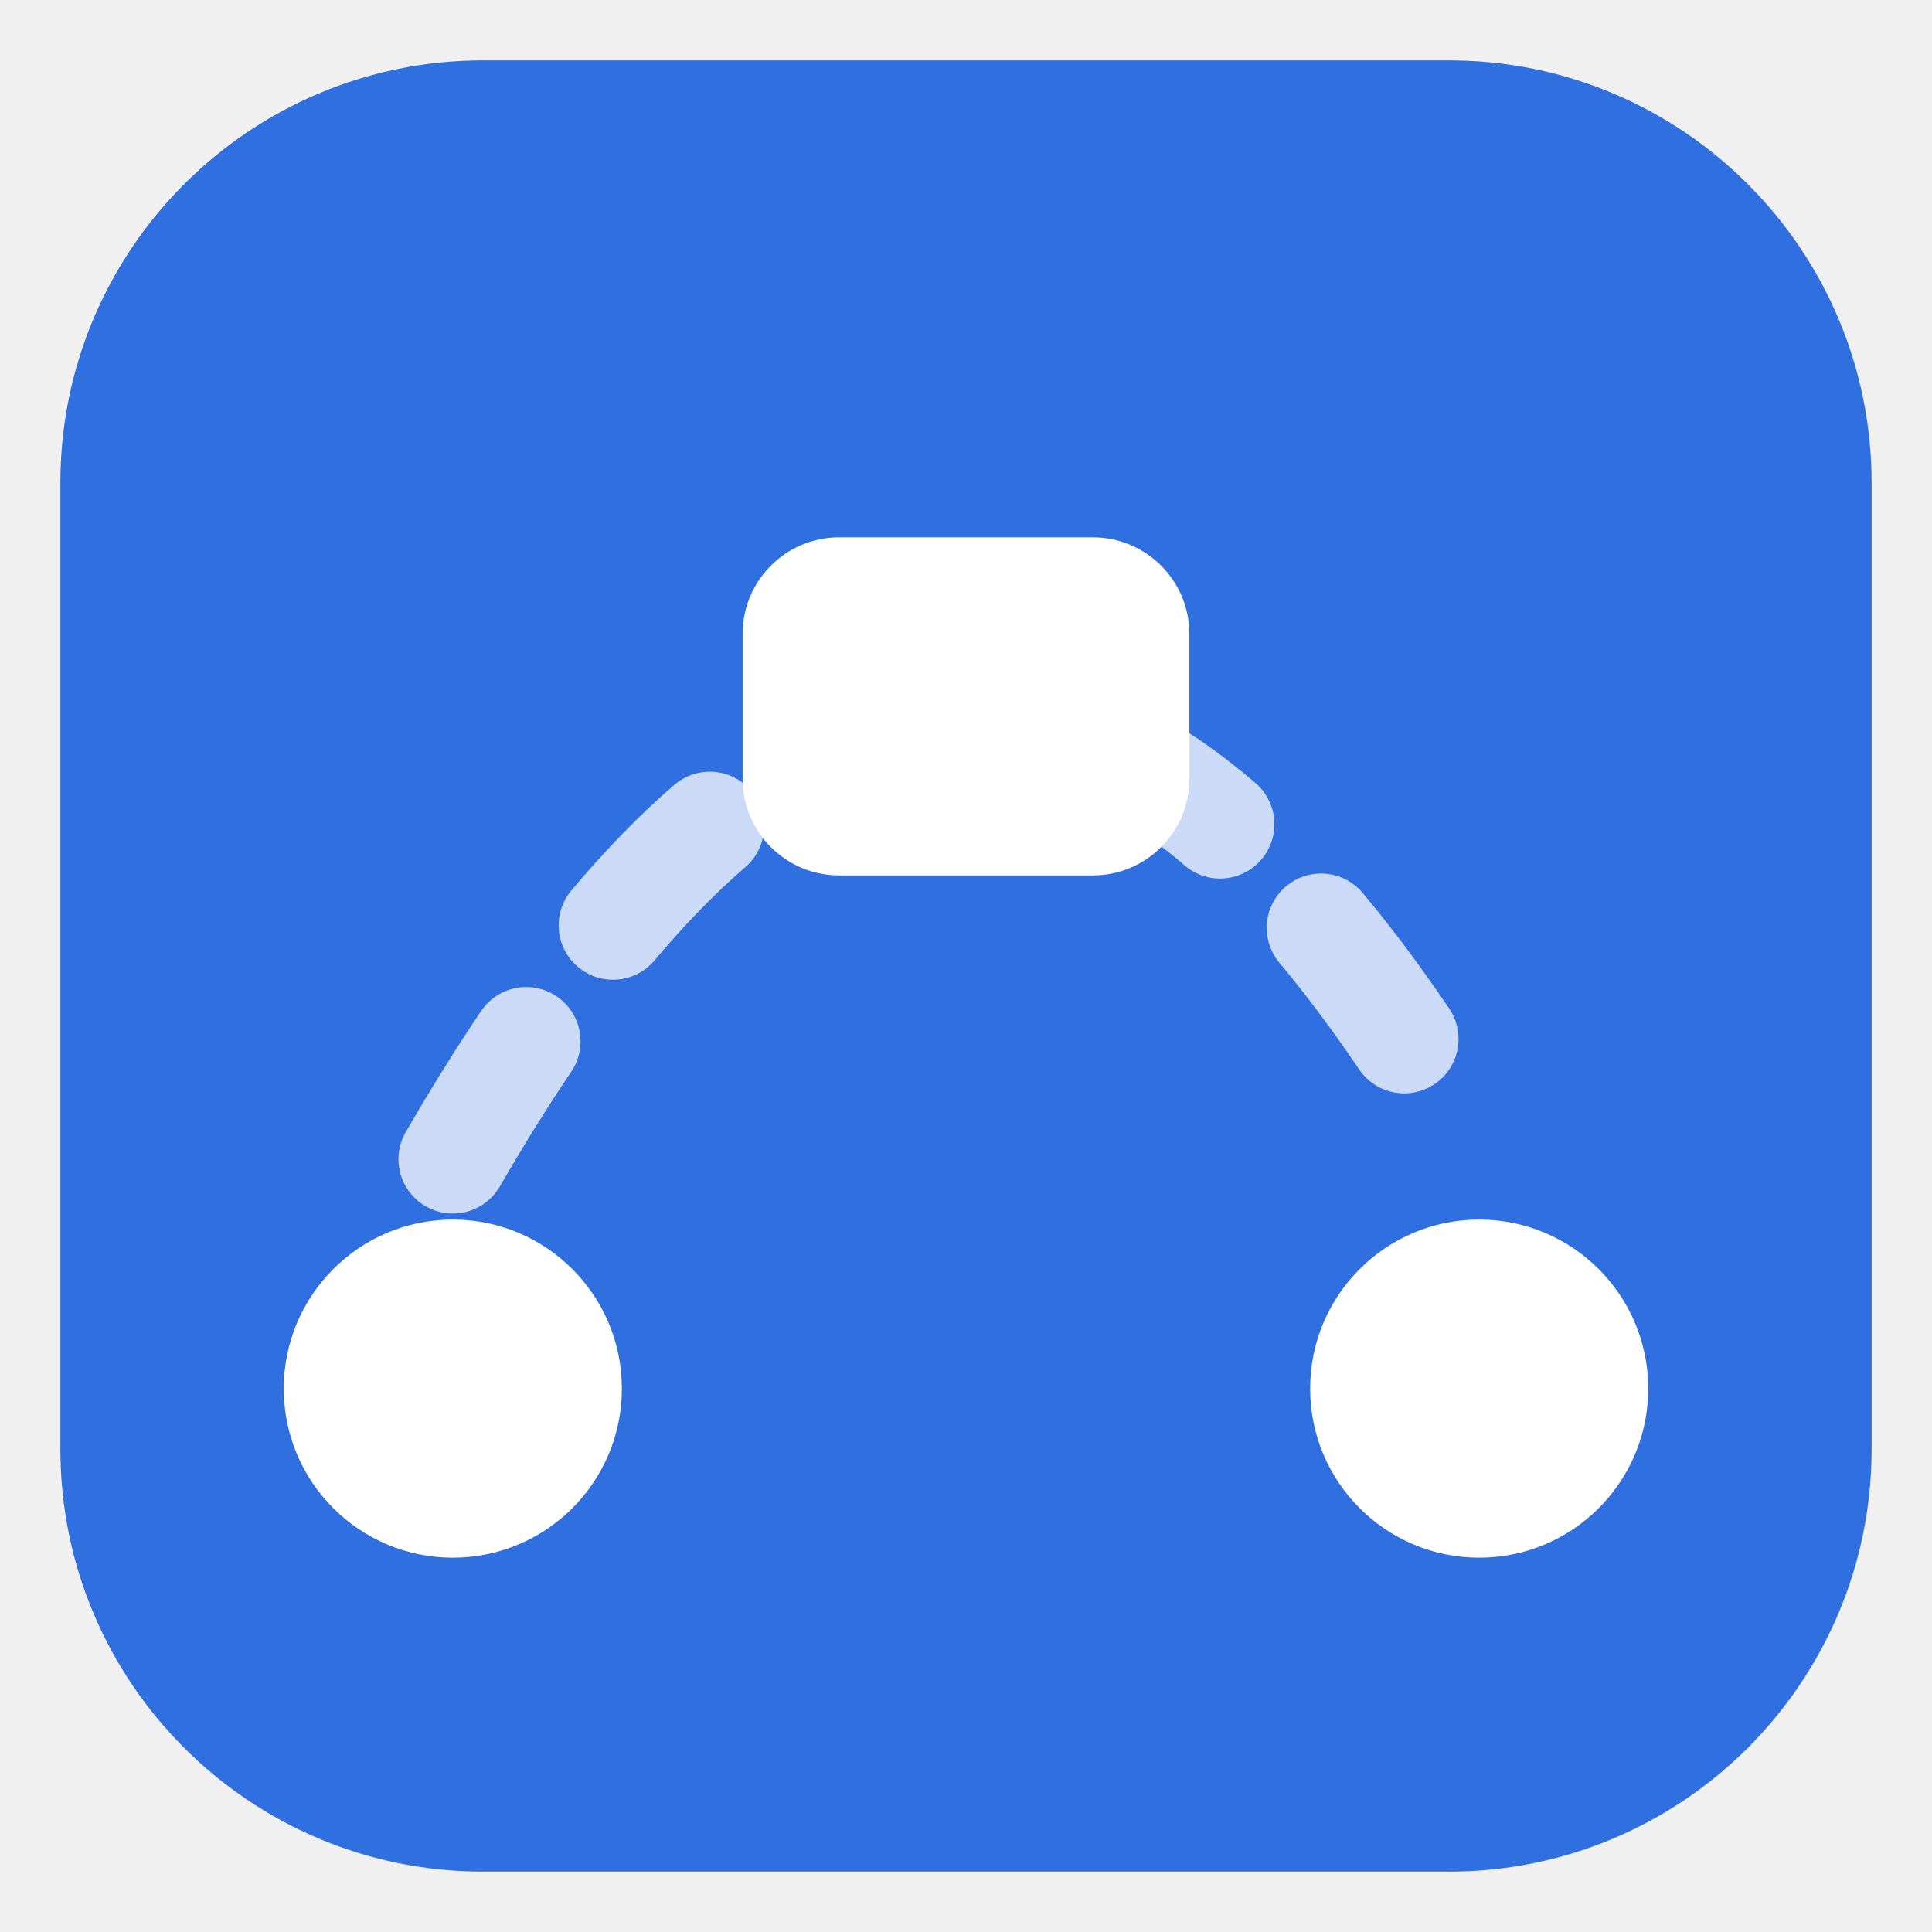
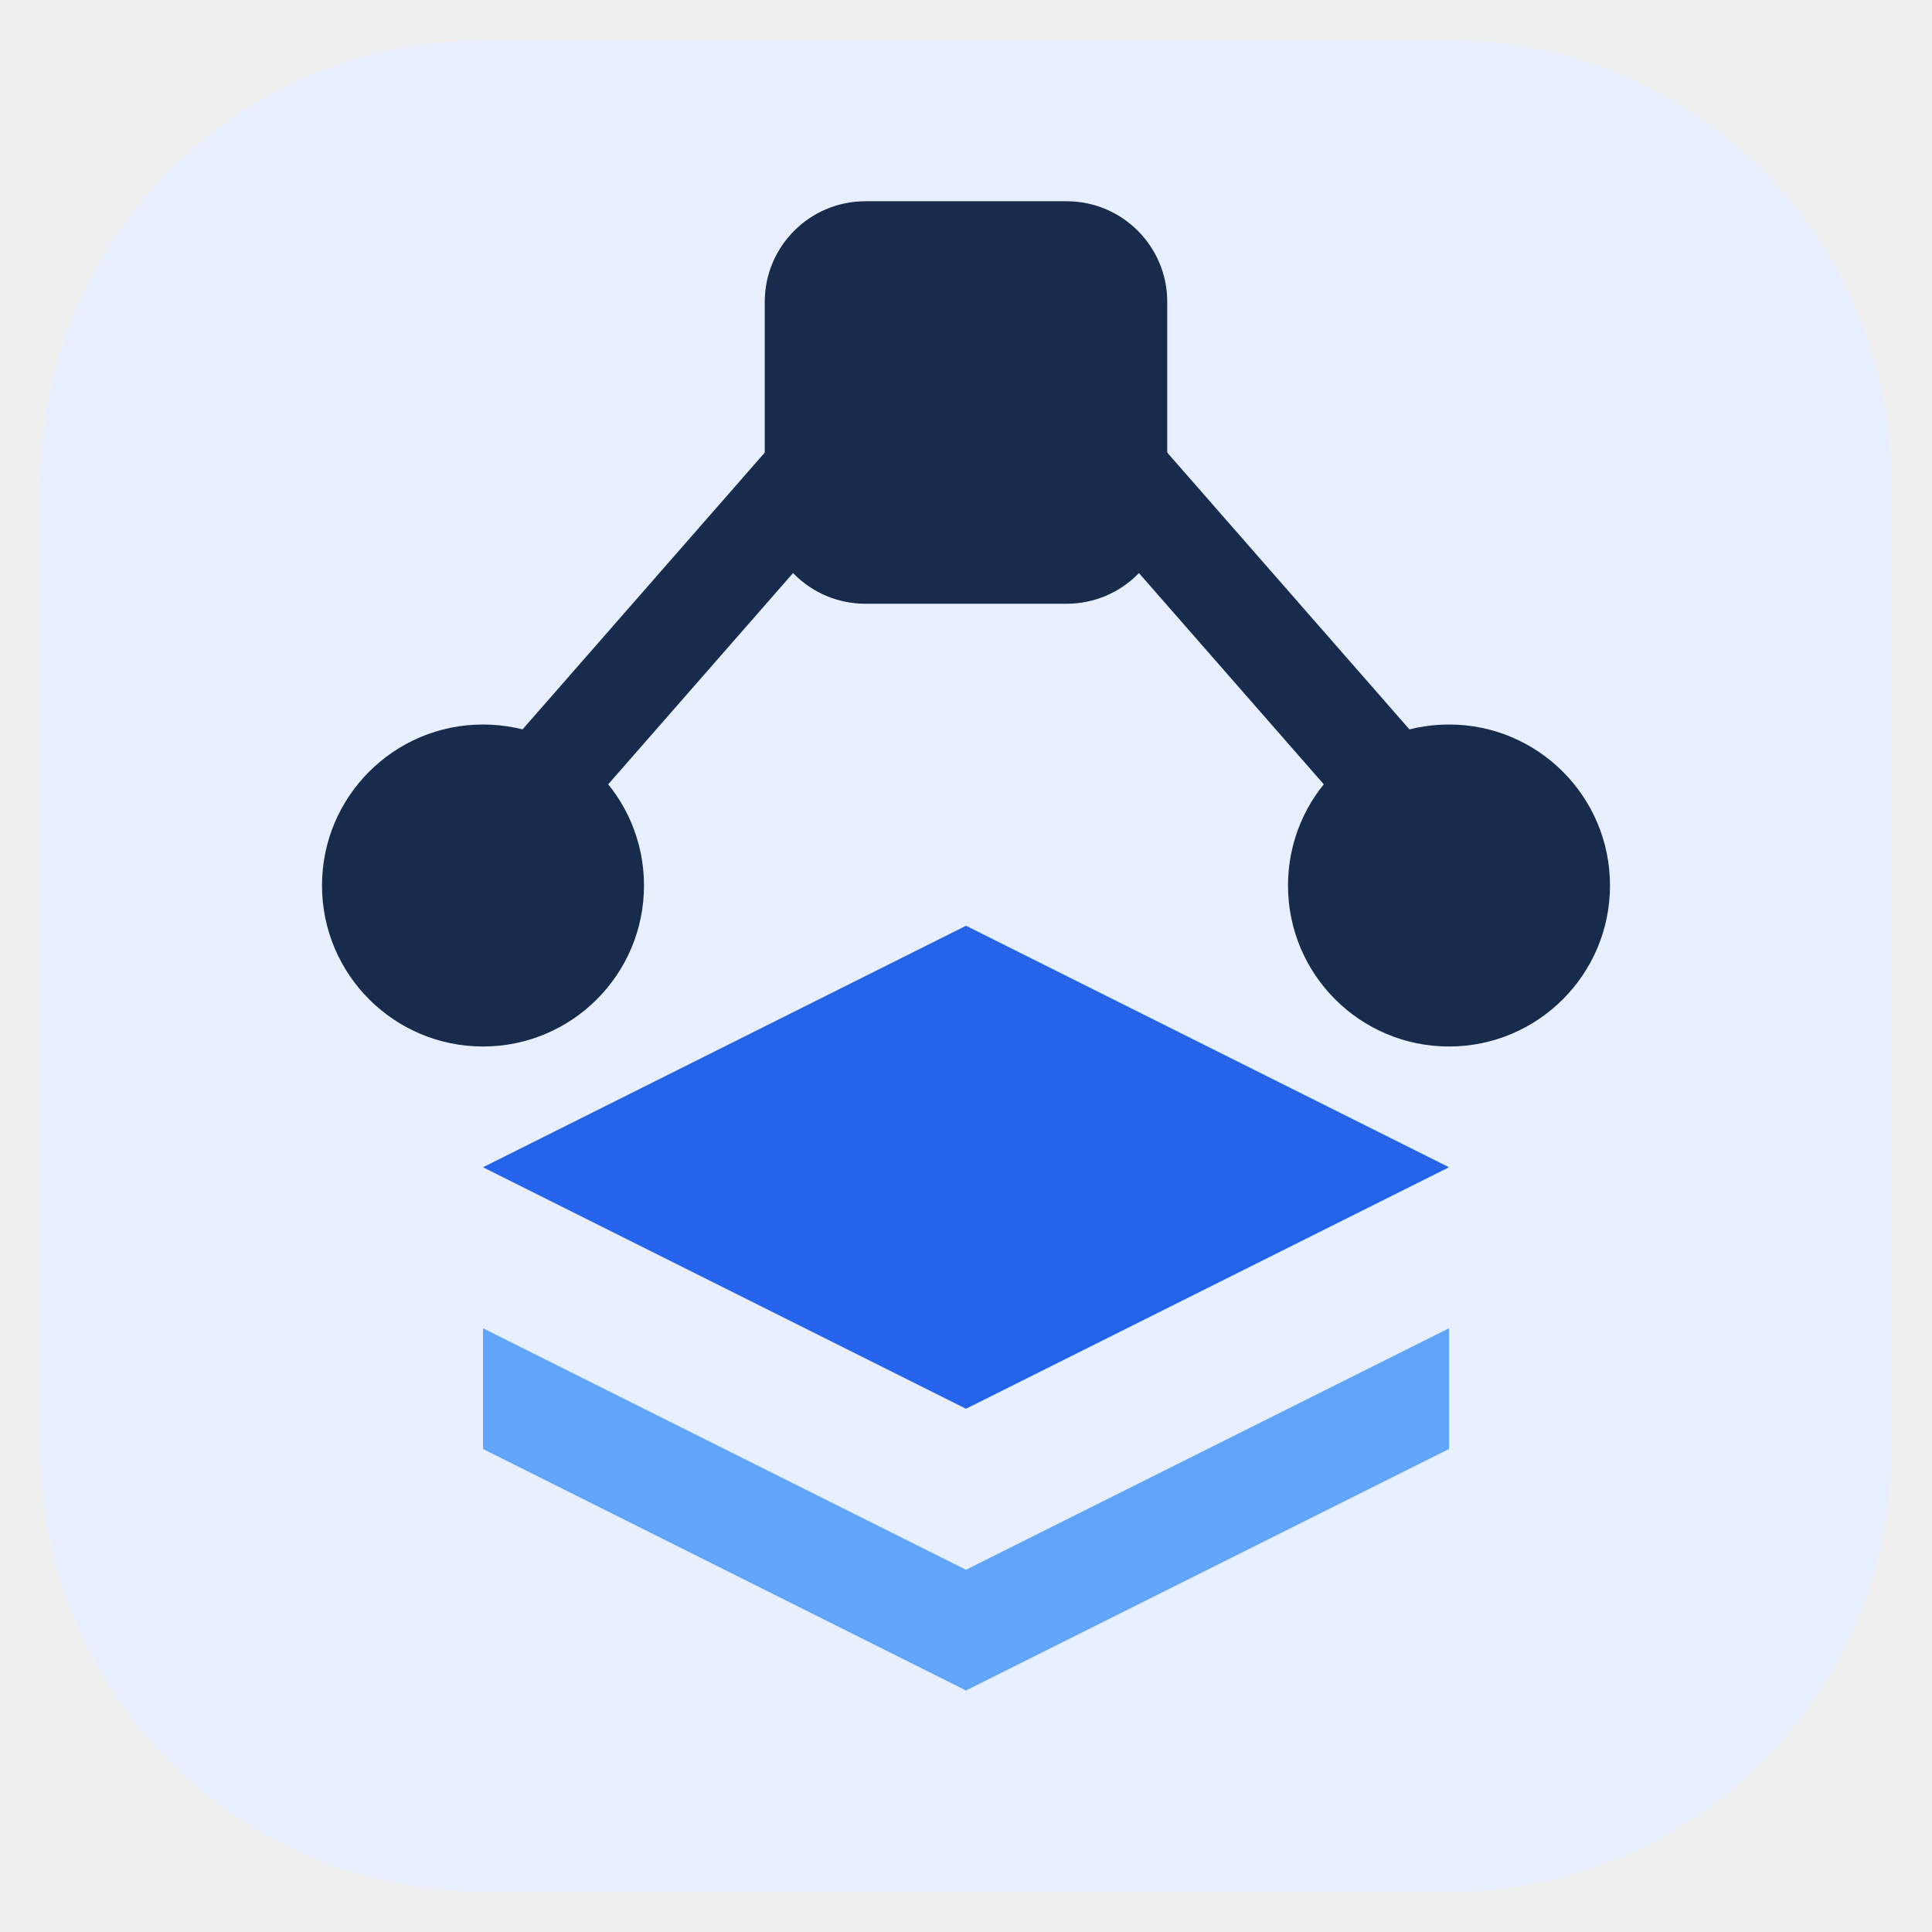
- <svg xmlns="http://www.w3.org/2000/svg" viewBox="0 0 32 32">
-   <rect x="1" y="1" width="30" height="30" rx="7" fill="#2f6fe0" />
-   <g fill="#fff">
-     <circle cx="7.5" cy="23" r="2.8" />
-     <circle cx="24.5" cy="23" r="2.8" />
-   </g>
-   <path d="M7.5 19.2Q16 4.5 24.5 19.2" fill="none" stroke="#fff" stroke-width="1.8" stroke-linecap="round" stroke-dasharray="2.3 2.4" opacity=".75" />
-   <rect x="12.3" y="8.9" width="7.4" height="5.6" rx="1.6" fill="#fff" />
+ <svg xmlns="http://www.w3.org/2000/svg" viewBox="0 0 48 48" fill="none">
+   <style>
+     .logo-bg { fill: #E8F0FF } .logo-node { fill: #172B4D } .logo-line { stroke: #172B4D }
+     .logo-layer-primary { fill: #2563EB } .logo-layer-secondary { fill: #60A5FA }
+     @media (prefers-color-scheme: dark) {
+       .logo-bg { fill: #2563EB } .logo-node { fill: #FFFFFF } .logo-line { stroke: #FFFFFF }
+       .logo-layer-primary { fill: #FFFFFF } .logo-layer-secondary { fill: #BFDBFE }
+     }
+   </style>
+   <rect class="logo-bg" x="1" y="1" width="46" height="46" rx="11" />
+   <path class="logo-line" d="M13 20 L20 12 H28 L35 20" stroke-width="2.5" stroke-linecap="round" stroke-linejoin="round" />
+   <rect class="logo-node" x="19" y="5" width="10" height="10" rx="2.5" />
+   <circle class="logo-node" cx="12" cy="22" r="4" />
+   <circle class="logo-node" cx="36" cy="22" r="4" />
+   <path class="logo-layer-primary" d="M24 23 L36 29 L24 35 L12 29 Z" />
+   <path class="logo-layer-secondary" d="M12 33 L24 39 L36 33 L36 36 L24 42 L12 36 Z" />
</svg>
